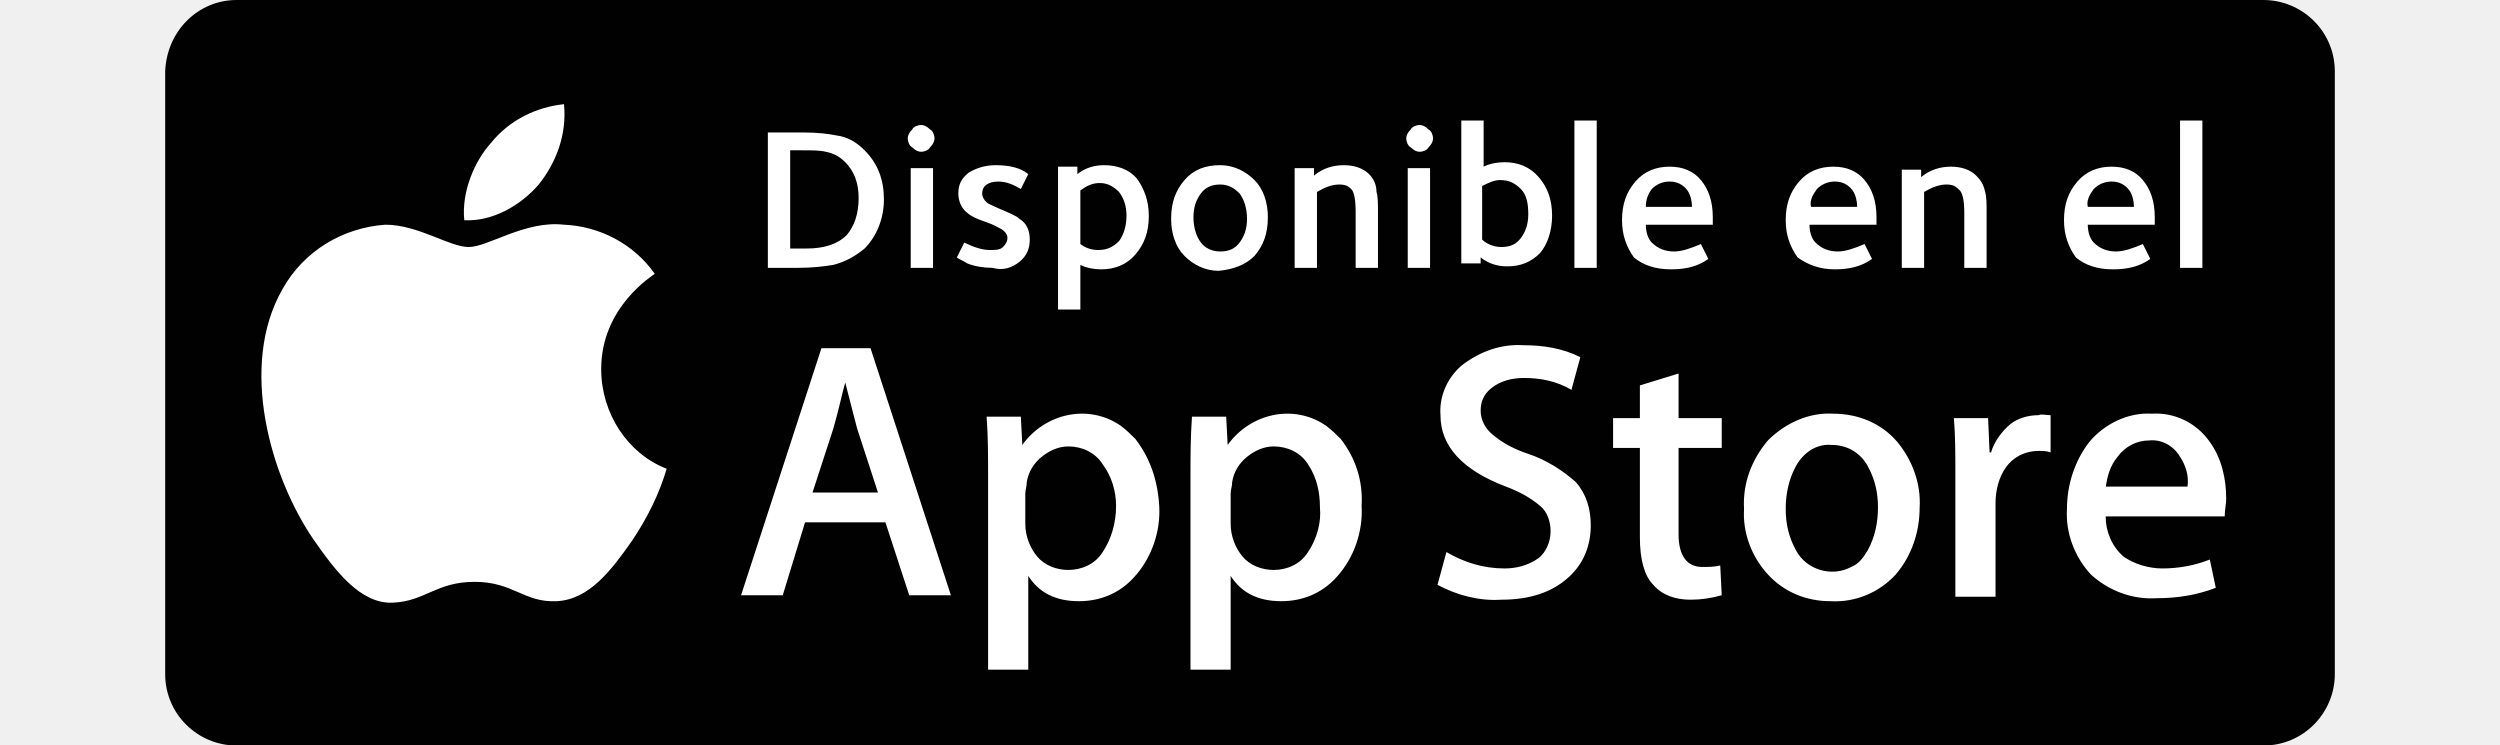
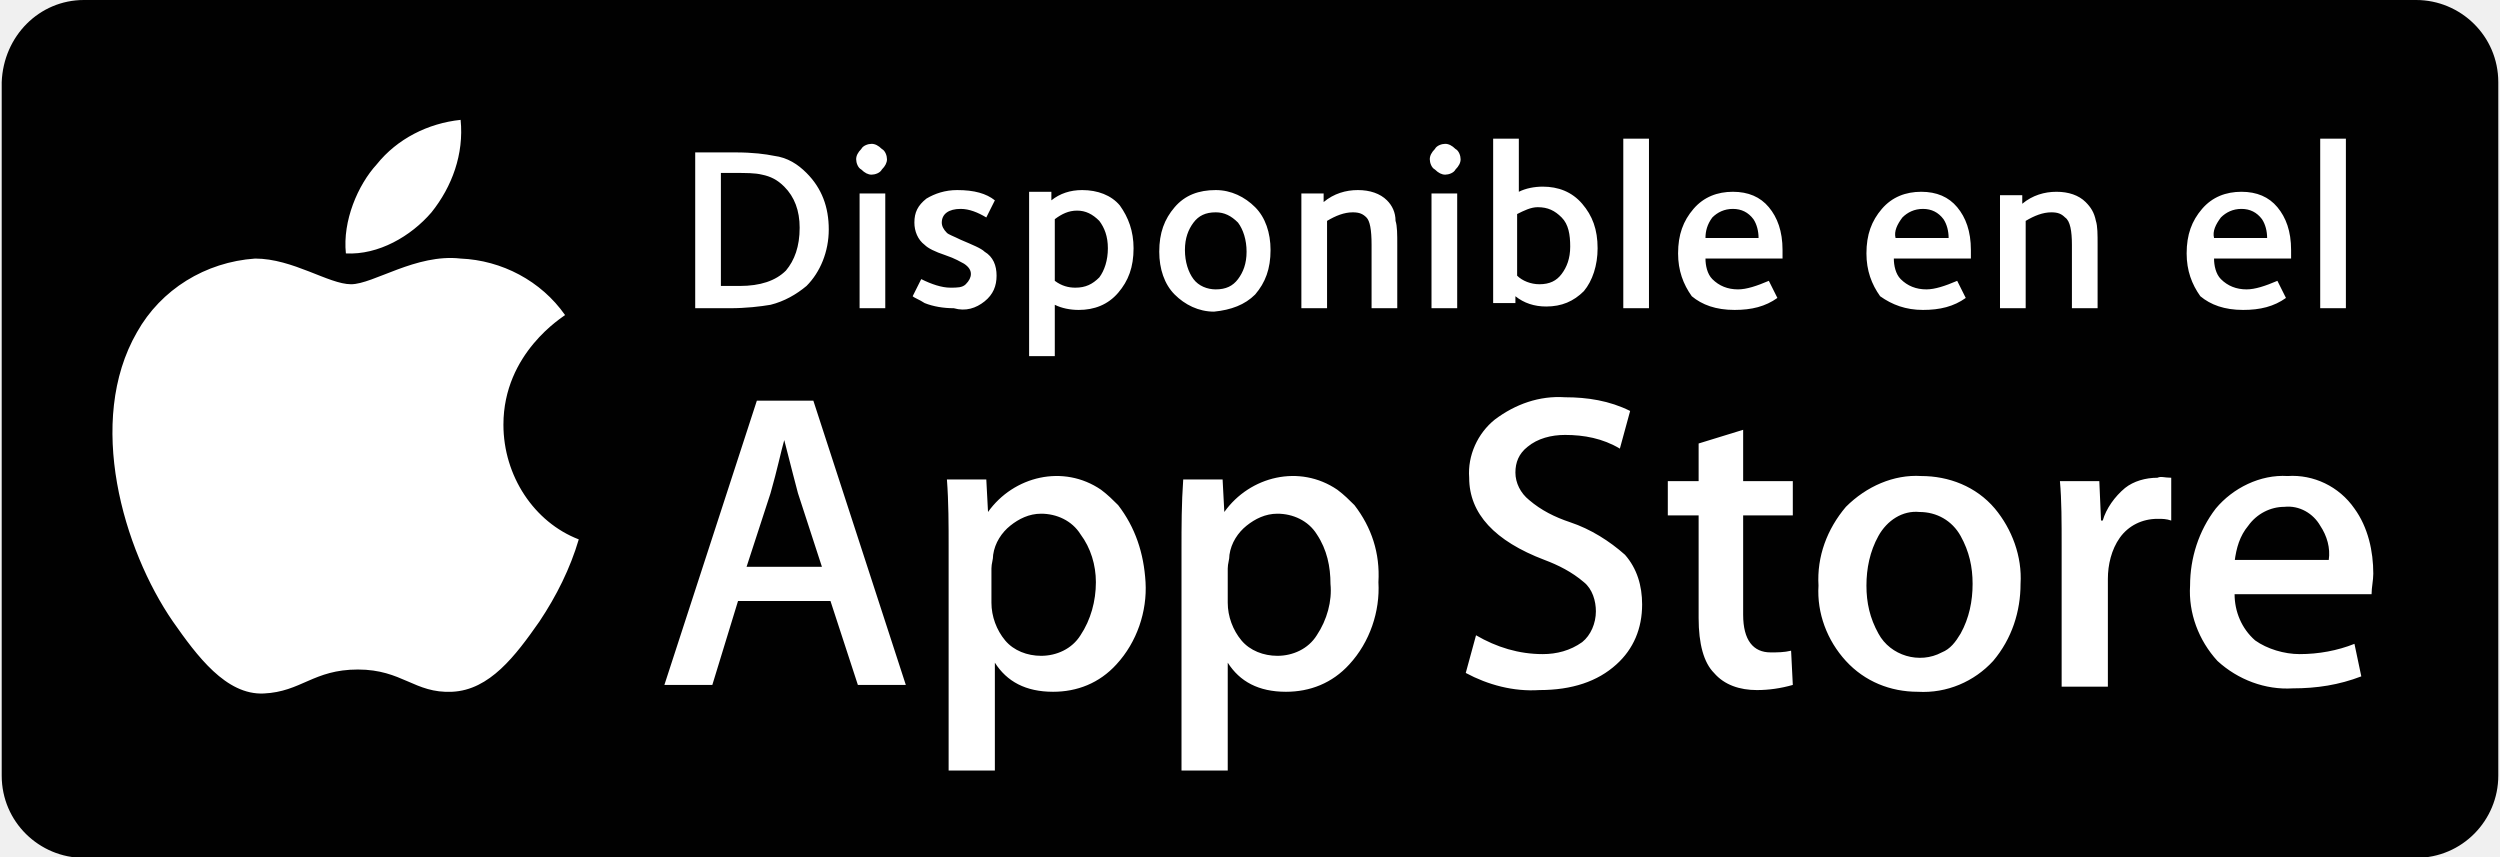
- <svg xmlns="http://www.w3.org/2000/svg" version="1.1" id="Layer_1" x="0px" y="0px" width="168px" height="50px" viewBox="0 0 146 50" style="enable-background:new 0 0 146 50;" xml:space="preserve">
+ <svg xmlns="http://www.w3.org/2000/svg" version="1.1" id="Layer_1" x="0px" y="0px" width="146px" height="50px" viewBox="0 0 146 50" style="enable-background:new 0 0 146 50;" xml:space="preserve">
  <style type="text/css">
	.st0{fill:#010101;}
	.st1{fill:#FFFFFF;}
</style>
  <g>
    <path class="st0" d="M4.9,0h136.2c2.6,0,4.8,2.1,4.8,4.8v40.5c0,2.6-2.1,4.8-4.8,4.8H4.9c-2.6,0-4.8-2.1-4.8-4.8V4.8   C0.2,2.1,2.3,0,4.9,0z" />
    <path class="st1" d="M29.4,24.8c0-4.2,3.5-6.3,3.6-6.4c-1.4-2-3.7-3.2-6.1-3.3c-2.6-0.3-5.1,1.5-6.4,1.5c-1.3,0-3.4-1.5-5.6-1.5   C12,15.3,9.4,16.9,8,19.4c-3,5.2-0.8,12.7,2.1,16.9c1.4,2,3.1,4.3,5.3,4.2c2.2-0.1,2.9-1.4,5.5-1.4s3.3,1.4,5.5,1.3   c2.2-0.1,3.7-2.1,5.1-4.1c1-1.5,1.8-3.1,2.3-4.8C31.2,30.5,29.4,27.8,29.4,24.8z M25.2,12.4c1.2-1.5,1.9-3.4,1.7-5.4   C25,7.2,23.2,8.1,22,9.6c-1.1,1.2-2,3.3-1.8,5.2C22.1,14.9,24,13.8,25.2,12.4z M44.2,23.4l-5.4,16.6h2.8l1.5-4.9h5.4l1.6,4.9h2.8   l-5.4-16.6H44.2z M43.6,33.1l1.4-4.3c0.4-1.4,0.6-2.4,0.8-3.1h0c0.4,1.6,0.7,2.7,0.8,3.1l1.4,4.3H43.6z M65.3,29.5   c-0.3-0.3-0.6-0.6-1-0.9c-2.2-1.5-5.1-0.8-6.6,1.3h0l-0.1-1.9h-2.3c0.1,1.3,0.1,2.7,0.1,3.9V45h2.7v-6.3h0c0.7,1.1,1.8,1.7,3.4,1.7   c1.4,0,2.7-0.5,3.7-1.6c1.2-1.3,1.8-3.1,1.7-4.8C66.8,32.3,66.3,30.8,65.3,29.5z M63.1,37.1c-0.5,0.8-1.4,1.2-2.3,1.2   c-0.8,0-1.6-0.3-2.1-0.9c-0.5-0.6-0.8-1.4-0.8-2.2v-2c0-0.3,0.1-0.5,0.1-0.8c0.1-0.7,0.5-1.3,1-1.7c0.5-0.4,1.1-0.7,1.8-0.7   c0.9,0,1.8,0.4,2.3,1.2C63.7,32,64,33,64,34C64,35.1,63.7,36.2,63.1,37.1z M79.1,29.5c-0.3-0.3-0.6-0.6-1-0.9   c-2.2-1.5-5.1-0.8-6.6,1.3h0l-0.1-1.9h-2.3C69,29.4,69,30.8,69,32V45h2.7v-6.3h0c0.7,1.1,1.8,1.7,3.4,1.7c1.4,0,2.7-0.5,3.7-1.6   c1.2-1.3,1.8-3.1,1.7-4.8C80.6,32.3,80.1,30.8,79.1,29.5z M76.9,37.1c-0.5,0.8-1.4,1.2-2.3,1.2c-0.8,0-1.6-0.3-2.1-0.9   c-0.5-0.6-0.8-1.4-0.8-2.2v-2c0-0.3,0.1-0.5,0.1-0.8c0.1-0.7,0.5-1.3,1-1.7c0.5-0.4,1.1-0.7,1.8-0.7c0.9,0,1.8,0.4,2.3,1.2   c0.6,0.9,0.8,1.9,0.8,2.9C77.8,35.1,77.5,36.2,76.9,37.1z M91.7,30.5c-0.9-0.3-1.7-0.7-2.4-1.3c-0.5-0.4-0.8-1-0.8-1.6   c0-0.6,0.2-1.1,0.7-1.5c0.6-0.5,1.4-0.7,2.2-0.7c1.1,0,2.2,0.2,3.2,0.8l0.6-2.2c-1.2-0.6-2.5-0.8-3.8-0.8c-1.5-0.1-2.9,0.4-4.1,1.3   c-1,0.8-1.6,2.1-1.5,3.4c0,2.1,1.5,3.7,4.4,4.8c0.8,0.3,1.6,0.7,2.3,1.3c0.5,0.4,0.7,1.1,0.7,1.7c0,0.7-0.3,1.4-0.8,1.8   c-0.7,0.5-1.5,0.7-2.3,0.7c-1.4,0-2.7-0.4-3.9-1.1l-0.6,2.2c1.3,0.7,2.8,1.1,4.3,1c1.9,0,3.4-0.5,4.5-1.5c1-0.9,1.5-2.1,1.5-3.5   c0-1.1-0.3-2.1-1-2.9C94,31.6,92.9,30.9,91.7,30.5z M101.8,25.1l-2.6,0.8v2.2h-1.8v2h1.8v6c0,1.5,0.3,2.6,0.9,3.2   c0.6,0.7,1.5,1,2.5,1c0.7,0,1.4-0.1,2.1-0.3l-0.1-2c-0.4,0.1-0.8,0.1-1.2,0.1c-1,0-1.6-0.7-1.6-2.2v-5.8h2.9v-2h-2.9V25.1z    M112.2,27.8c-1.6-0.1-3.2,0.6-4.4,1.8c-1.1,1.3-1.7,2.9-1.6,4.6c-0.1,1.6,0.5,3.2,1.6,4.4c1.1,1.2,2.6,1.8,4.2,1.8   c1.7,0.1,3.3-0.6,4.4-1.8c1.1-1.3,1.6-2.9,1.6-4.5c0.1-1.6-0.5-3.2-1.5-4.4C115.4,28.4,113.8,27.8,112.2,27.8z M114.5,37   c-0.3,0.5-0.6,0.9-1.1,1.1c-1.3,0.7-3,0.2-3.7-1.1c-0.5-0.9-0.7-1.8-0.7-2.8c0-1,0.2-2,0.7-2.9c0.5-0.9,1.4-1.5,2.4-1.4   c1,0,1.9,0.5,2.4,1.4c0.5,0.9,0.7,1.8,0.7,2.8l0,0C115.2,35.1,115,36.1,114.5,37z M126,27.9c-0.7,0-1.4,0.2-1.9,0.6   c-0.6,0.5-1.1,1.2-1.3,1.9h-0.1l-0.1-2.3h-2.3c0.1,1.1,0.1,2.4,0.1,3.8v8.2h2.7v-6.3c0-0.8,0.2-1.7,0.7-2.4   c0.5-0.7,1.3-1.1,2.2-1.1c0.3,0,0.5,0,0.8,0.1v-2.5C126.4,27.9,126.2,27.8,126,27.9z M126.6,30.4L126.6,30.4   C126.6,30.4,126.6,30.4,126.6,30.4L126.6,30.4z M138.6,33.5c0-1.3-0.3-2.7-1.1-3.8c-0.9-1.3-2.4-2-3.9-1.9   c-1.6-0.1-3.2,0.7-4.2,1.9c-1,1.3-1.5,2.9-1.5,4.5c-0.1,1.6,0.5,3.2,1.6,4.4c1.2,1.1,2.8,1.7,4.4,1.6c1.4,0,2.7-0.2,4-0.7l-0.4-1.9   c-1,0.4-2.1,0.6-3.2,0.6c-0.9,0-1.9-0.3-2.6-0.8c-0.8-0.7-1.2-1.7-1.2-2.7h8C138.5,34.3,138.6,33.9,138.6,33.5z M130.5,32.8   c0.1-0.8,0.3-1.5,0.8-2.1c0.5-0.7,1.3-1.1,2.1-1.1c0.9-0.1,1.7,0.4,2.1,1.1c0.4,0.6,0.6,1.3,0.5,2H130.5z M137,8.1h-1.5V18h1.5V8.1   z M88.5,17.3c0.5,0.4,1.1,0.6,1.8,0.6c0.9,0,1.6-0.3,2.2-0.9c0.5-0.6,0.8-1.5,0.8-2.5c0-1.1-0.3-1.9-0.9-2.6c-0.6-0.7-1.4-1-2.3-1   c-0.5,0-1,0.1-1.4,0.3V8.1h-1.5v9.6h1.3V17.3z M88.6,12.5c0.4-0.2,0.8-0.4,1.2-0.4c0.6,0,1,0.2,1.4,0.6c0.4,0.4,0.5,1,0.5,1.7   c0,0.7-0.2,1.2-0.5,1.6c-0.3,0.4-0.7,0.6-1.3,0.6c-0.5,0-1-0.2-1.3-0.5V12.5z M131,18.1c1,0,1.8-0.2,2.5-0.7l-0.5-1   c-0.7,0.3-1.3,0.5-1.8,0.5c-0.6,0-1.1-0.2-1.5-0.6c-0.3-0.3-0.4-0.8-0.4-1.2h4.5c0,0,0-0.1,0-0.2c0-0.1,0-0.2,0-0.3   c0-1.1-0.3-1.9-0.8-2.5c-0.5-0.6-1.2-0.9-2.1-0.9c-0.9,0-1.7,0.3-2.3,1c-0.6,0.7-0.9,1.5-0.9,2.6c0,1,0.3,1.8,0.8,2.5   C129.1,17.8,129.9,18.1,131,18.1z M129.7,12.7c0.3-0.3,0.7-0.5,1.2-0.5c0.5,0,0.9,0.2,1.2,0.6c0.2,0.3,0.3,0.7,0.3,1.1h-3.1   C129.2,13.5,129.4,13.1,129.7,12.7z M101.3,18.1c1,0,1.8-0.2,2.5-0.7l-0.5-1c-0.7,0.3-1.3,0.5-1.8,0.5c-0.6,0-1.1-0.2-1.5-0.6   c-0.3-0.3-0.4-0.8-0.4-1.2h4.5c0,0,0-0.1,0-0.2c0-0.1,0-0.2,0-0.3c0-1.1-0.3-1.9-0.8-2.5c-0.5-0.6-1.2-0.9-2.1-0.9   c-0.9,0-1.7,0.3-2.3,1c-0.6,0.7-0.9,1.5-0.9,2.6c0,1,0.3,1.8,0.8,2.5C99.4,17.8,100.2,18.1,101.3,18.1z M100,12.7   c0.3-0.3,0.7-0.5,1.2-0.5c0.5,0,0.9,0.2,1.2,0.6c0.2,0.3,0.3,0.7,0.3,1.1h-3.1C99.6,13.5,99.7,13.1,100,12.7z M61.6,17.8   c0.4,0.2,0.9,0.3,1.4,0.3c0.9,0,1.7-0.3,2.3-1c0.6-0.7,0.9-1.5,0.9-2.6c0-1-0.3-1.8-0.8-2.5c-0.5-0.6-1.3-0.9-2.2-0.9   c-0.7,0-1.3,0.2-1.8,0.6v-0.5h-1.3v9.6h1.5V17.8z M61.6,12.8c0.4-0.3,0.8-0.5,1.3-0.5c0.5,0,0.9,0.2,1.3,0.6   c0.3,0.4,0.5,0.9,0.5,1.6c0,0.7-0.2,1.3-0.5,1.7c-0.4,0.4-0.8,0.6-1.4,0.6c-0.4,0-0.8-0.1-1.2-0.4V12.8z M112.3,18.1   c1,0,1.8-0.2,2.5-0.7l-0.5-1c-0.7,0.3-1.3,0.5-1.8,0.5c-0.6,0-1.1-0.2-1.5-0.6c-0.3-0.3-0.4-0.8-0.4-1.2h4.5c0,0,0-0.1,0-0.2   c0-0.1,0-0.2,0-0.3c0-1.1-0.3-1.9-0.8-2.5c-0.5-0.6-1.2-0.9-2.1-0.9c-0.9,0-1.7,0.3-2.3,1c-0.6,0.7-0.9,1.5-0.9,2.6   c0,1,0.3,1.8,0.8,2.5C110.5,17.8,111.3,18.1,112.3,18.1z M111.1,12.7c0.3-0.3,0.7-0.5,1.2-0.5c0.5,0,0.9,0.2,1.2,0.6   c0.2,0.3,0.3,0.7,0.3,1.1h-3.1C110.6,13.5,110.8,13.1,111.1,12.7z M84.4,8.4c-0.2,0-0.5,0.1-0.6,0.3c-0.2,0.2-0.3,0.4-0.3,0.6   c0,0.2,0.1,0.5,0.3,0.6c0.2,0.2,0.4,0.3,0.6,0.3c0.2,0,0.5-0.1,0.6-0.3c0.2-0.2,0.3-0.4,0.3-0.6c0-0.2-0.1-0.5-0.3-0.6   C84.8,8.5,84.6,8.4,84.4,8.4z M83.6,18h1.5v-6.7h-1.5V18z M50.9,10.2c0.2,0,0.5-0.1,0.6-0.3c0.2-0.2,0.3-0.4,0.3-0.6   c0-0.2-0.1-0.5-0.3-0.6c-0.2-0.2-0.4-0.3-0.6-0.3c-0.2,0-0.5,0.1-0.6,0.3C50.1,8.9,50,9.1,50,9.3c0,0.2,0.1,0.5,0.3,0.6   C50.5,10.1,50.7,10.2,50.9,10.2z M94.8,18h1.5V8.1h-1.5V18z M73.3,17.2c0.6-0.7,0.9-1.5,0.9-2.6c0-1-0.3-1.9-0.9-2.5   c-0.6-0.6-1.4-1-2.3-1c-1,0-1.8,0.3-2.4,1c-0.6,0.7-0.9,1.5-0.9,2.6c0,1,0.3,1.9,0.9,2.5c0.6,0.6,1.4,1,2.3,1   C71.9,18.1,72.7,17.8,73.3,17.2z M69.7,16.3c-0.3-0.4-0.5-1-0.5-1.7c0-0.7,0.2-1.2,0.5-1.6c0.3-0.4,0.7-0.6,1.3-0.6   c0.5,0,0.9,0.2,1.3,0.6c0.3,0.4,0.5,1,0.5,1.7c0,0.7-0.2,1.2-0.5,1.6c-0.3,0.4-0.7,0.6-1.3,0.6C70.5,16.9,70,16.7,69.7,16.3z    M81,11.7c-0.4-0.4-1-0.6-1.7-0.6c-0.7,0-1.4,0.2-2,0.7v-0.5H76V18h1.5v-5.1c0.5-0.3,1-0.5,1.5-0.5c0.4,0,0.6,0.1,0.8,0.3   c0.2,0.2,0.3,0.7,0.3,1.6V18h1.5v-3.7c0-0.6,0-1.1-0.1-1.4C81.5,12.4,81.3,12,81,11.7z M50.2,18h1.5v-6.7h-1.5V18z M45,17.8   c0.8-0.2,1.5-0.6,2.1-1.1c0.8-0.8,1.3-2,1.3-3.3c0-1.3-0.4-2.4-1.3-3.3c-0.5-0.5-1.1-0.9-1.9-1c-0.5-0.1-1.2-0.2-2.3-0.2h-2.3V18h2   C43.6,18,44.4,17.9,45,17.8z M42.1,10.1h0.7c0.8,0,1.3,0,1.7,0.1c0.5,0.1,0.9,0.3,1.3,0.7c0.6,0.6,0.9,1.4,0.9,2.4   c0,1.1-0.3,1.9-0.8,2.5c-0.6,0.6-1.5,0.9-2.7,0.9h-1.1V10.1z M121,14.3V18h1.5v-3.7c0-0.6,0-1.1-0.1-1.4c-0.1-0.5-0.3-0.8-0.6-1.1   c-0.4-0.4-1-0.6-1.7-0.6c-0.7,0-1.4,0.2-2,0.7v-0.5h-1.3V18h1.5v-5.1c0.5-0.3,1-0.5,1.5-0.5c0.4,0,0.6,0.1,0.8,0.3   C120.9,12.9,121,13.5,121,14.3z M57.5,17.6c0.5-0.4,0.7-0.9,0.7-1.5c0-0.6-0.2-1.1-0.7-1.4c-0.2-0.2-0.7-0.4-1.4-0.7   c-0.4-0.2-0.7-0.3-0.8-0.4C55.1,13.4,55,13.2,55,13c0-0.5,0.4-0.8,1.1-0.8c0.5,0,1,0.2,1.5,0.5l0.5-1c-0.5-0.4-1.2-0.6-2.2-0.6   c-0.7,0-1.3,0.2-1.8,0.5c-0.5,0.4-0.7,0.8-0.7,1.4c0,0.5,0.2,1,0.6,1.3c0.2,0.2,0.6,0.4,1.2,0.6c0.6,0.2,0.9,0.4,1.1,0.5   c0.3,0.2,0.4,0.4,0.4,0.6c0,0.2-0.1,0.4-0.3,0.6c-0.2,0.2-0.5,0.2-0.9,0.2c-0.5,0-1.1-0.2-1.7-0.5l-0.5,1c0.1,0.1,0.4,0.2,0.7,0.4   c0.5,0.2,1.1,0.3,1.7,0.3C56.4,18.2,57,18,57.5,17.6z" />
  </g>
</svg>
